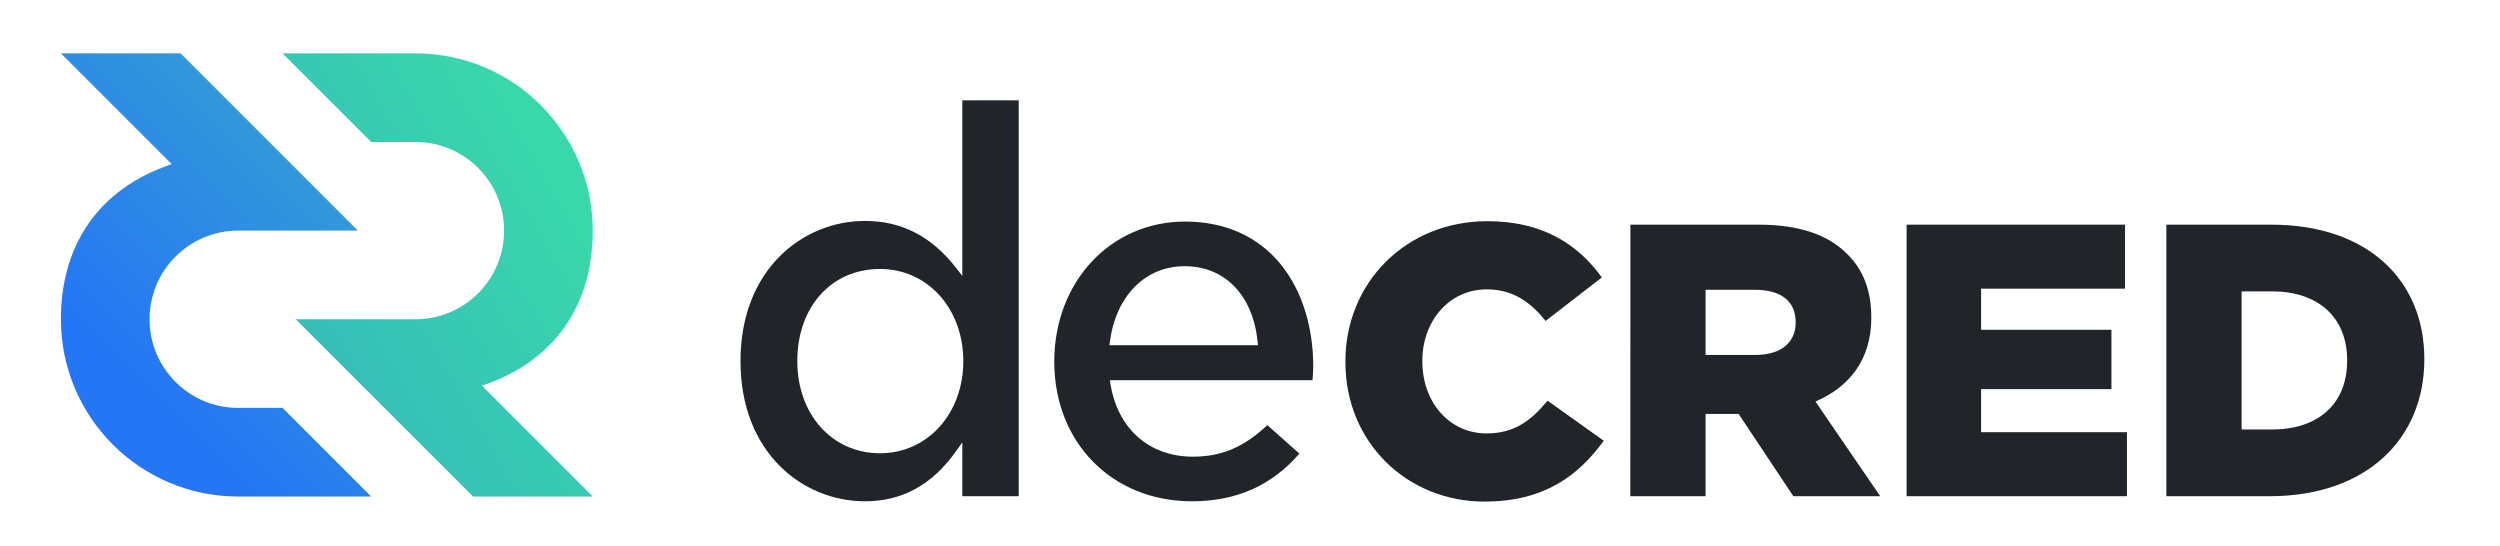
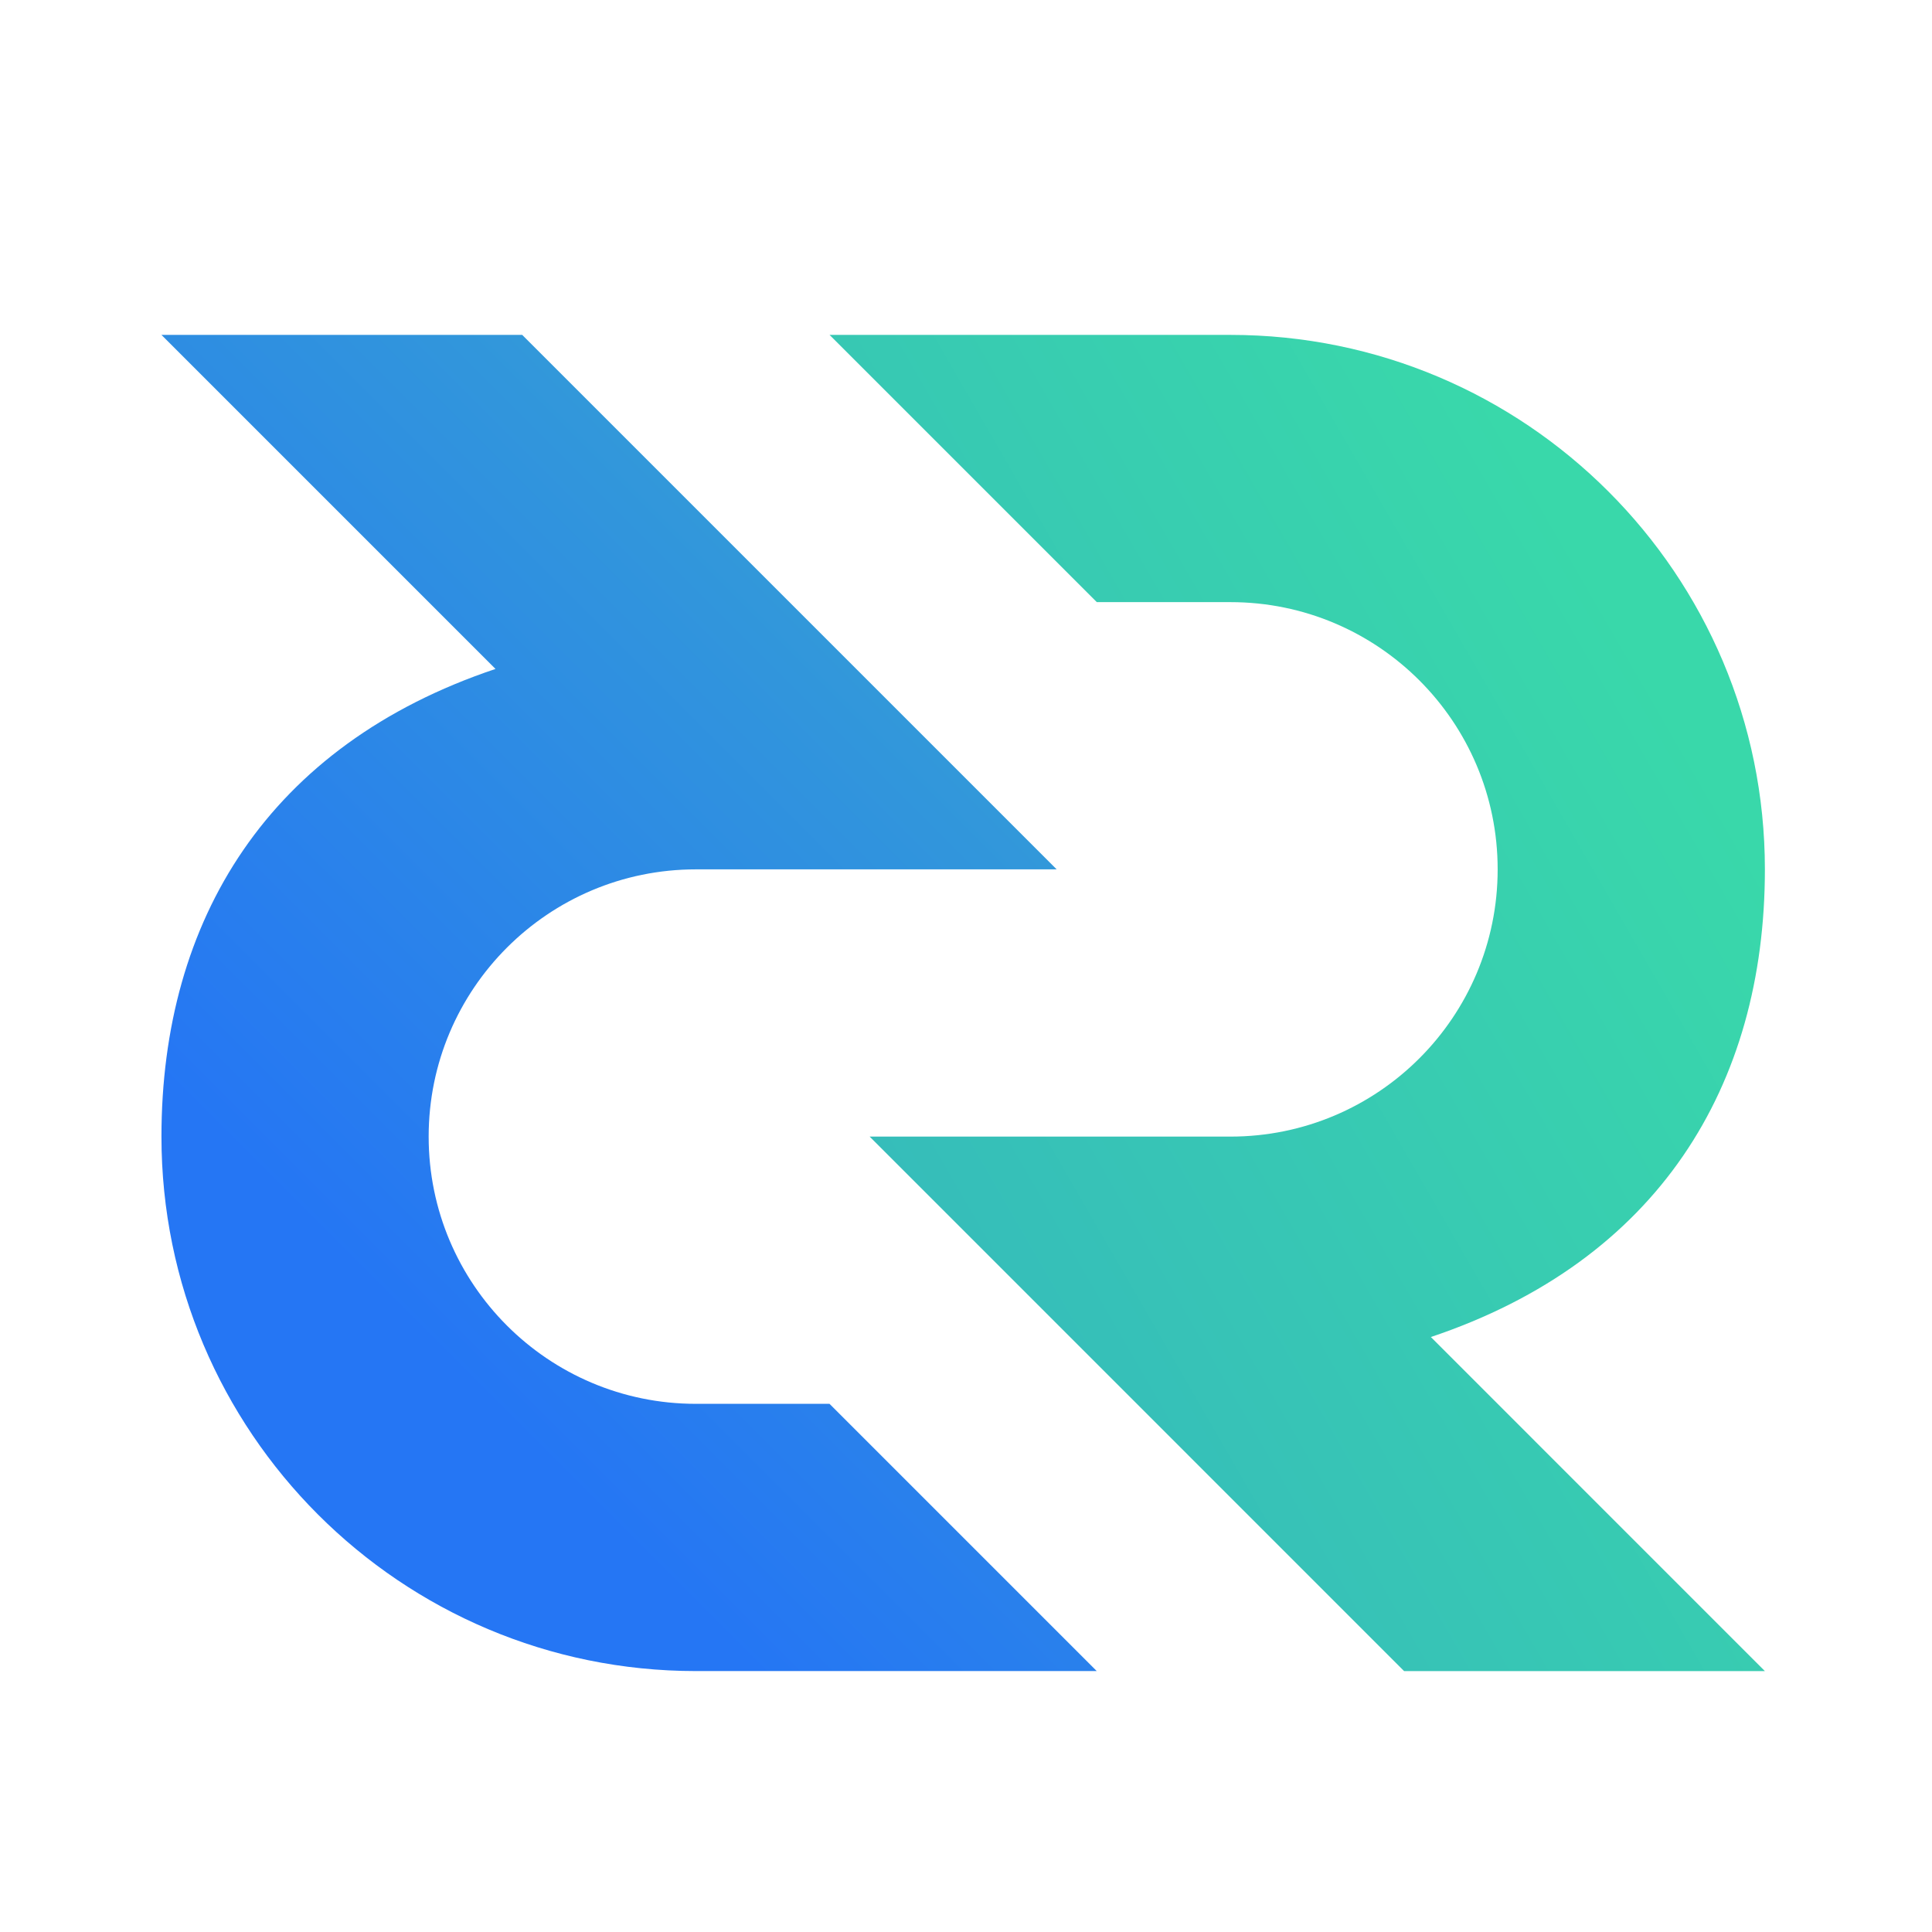
- <svg xmlns="http://www.w3.org/2000/svg" height="24" viewBox="0 0 110 24" width="110">
-   <linearGradient id="a" gradientUnits="userSpaceOnUse" x1="13.731" x2="26.124" y1="15.287" y2="8.132">
-     <stop offset="0" stop-color="#36bdba" />
-     <stop offset=".93" stop-color="#39d8aa" />
+ <svg xmlns="http://www.w3.org/2000/svg" id="svg30" version="1.1" width="100" viewBox="0 0 100 100" height="100">
+   <defs id="defs34" />
+   <linearGradient gradientTransform="matrix(2.237064,0,0,2.237064,-3.316203,48.9743)" y2="8.132" y1="15.287" x2="26.124" x1="13.731" gradientUnits="userSpaceOnUse" id="a">
+     <stop id="stop2" stop-color="#36bdba" offset="0" />
+     <stop id="stop4" stop-color="#39d8aa" offset=".93" />
  </linearGradient>
-   <linearGradient id="b" gradientUnits="userSpaceOnUse" x1="3.503" x2="13.6" y1="18.099" y2="8.002">
-     <stop offset=".2" stop-color="#2576f4" />
-     <stop offset="1" stop-color="#3298da" />
+   <linearGradient gradientTransform="matrix(2.237064,0,0,2.237064,-3.316203,48.9743)" y2="8.002" y1="18.099" x2="13.6" x1="3.503" gradientUnits="userSpaceOnUse" id="b">
+     <stop id="stop7" stop-color="#2576f4" offset=".2" />
+     <stop id="stop9" stop-color="#3298da" offset="1" />
  </linearGradient>
-   <path d="m7.555 7.222-4.875-4.875h5.265l7.8 7.8h-5.265a3.9 3.9 0 1 0 0 7.8h1.95l3.9 3.9h-5.85a7.8 7.8 0 0 1 -7.8-7.8c0-3.163 1.56-5.713 4.875-6.825z" fill="url(#b)" />
-   <path d="m21.205 16.972 4.875 4.875h-5.265l-7.8-7.8h5.265a3.9 3.9 0 0 0 0-7.8h-1.95l-3.9-3.9h5.85a7.8 7.8 0 0 1 7.8 7.8c0 3.163-1.56 5.713-4.875 6.825z" fill="url(#a)" />
-   <g fill="#212529" transform="matrix(.08297517 0 0 .08297517 -16.64172 -9.434984)">
-     <path d="m914 305.75v-.4c0-41.67 32-74.35 75.32-74.35 29.21 0 48 12.26 60.66 29.82l-29.82 23.08c-8.17-10.22-17.56-16.75-31.24-16.75-20 0-34.12 17-34.12 37.79v.41c0 21.44 14.1 38.19 34.12 38.19 14.9 0 23.69-7 32.27-17.36l29.81 21.24c-13.48 18.59-31.66 32.27-63.32 32.27-40.84 0-73.68-31.24-73.68-73.94z" />
-     <path d="m1065.13 232.84h68.09c22 0 37.23 5.73 46.9 15.6 8.44 8.23 12.75 19.34 12.75 33.54v.41c0 22-11.72 36.61-29.62 44.23l34.36 50.22h-46.08l-29-43.64h-17.53v43.64h-39.91zm66.24 69.09c13.58 0 21.39-6.59 21.39-17.08v-.41c0-11.31-8.23-17.07-21.59-17.07h-26.17v34.56z" />
-     <path d="m1211.6 232.84h115.81v33.94h-76.31v21.8h69.11v31.48h-69.11v22.83h77.34v33.95h-116.84z" />
-     <path d="m1349.34 232.84h55.54c51.42 0 81.25 29.62 81.25 71.17v.42c0 41.55-30.24 72.41-82.08 72.41h-54.71zm56.16 108.61c23.86 0 39.7-13.16 39.7-36.41v-.41c0-23-15.84-36.41-39.7-36.41h-16.25v73.23z" />
-     <path d="m832.56 379.53c-42.27 0-72.94-31.14-72.94-74 0-42.37 29.81-74.33 69.36-74.33 21.18 0 38.77 7.89 50.86 22.82 11 13.61 17.11 32.79 17.11 54 0 2.45-.18 4.72-.4 7.31h-107.46l.34 2.08c3.86 23.72 20.6 38.46 43.68 38.46 15.19 0 27.08-5 39.49-16.73l17 15.11c-14.75 16.99-33.43 25.28-57.04 25.28zm-3.86-124.66c-20.78 0-36.31 15.66-39.56 39.89l-.27 2h78.77l-.2-2c-2.53-24.58-17.37-39.89-38.74-39.89z" />
-     <path d="m659.23 379.53c-32.81 0-66-25.53-66-74.33s33.21-74.34 66-74.34c19.5 0 35.34 8.2 48.41 25l3.22 4.15v-93.1h29.9v209.93h-29.9v-28.56l-3.26 4.6c-12.72 17.93-28.54 26.65-48.37 26.65zm8-123.19c-25.83 0-43.87 20.09-43.87 48.86 0 28.31 18.45 48.86 43.87 48.86 25.17 0 44.15-21 44.15-48.86s-18.95-48.86-44.12-48.86z" />
+   <g transform="matrix(1.585514,0,0,1.585514,4.106106,-68.64199)" id="g845">
+     <path d="M 13.586,65.131 2.681,54.226 H 14.458 l 17.448,17.448 h -11.778 a 8.724,8.724 0 1 0 0,17.448 h 4.362 l 8.724,8.724 H 20.129 A 17.448,17.448 0 0 1 2.681,80.398 c 0,-7.076 3.49,-12.78 10.905,-15.267 z" id="path12" style="fill:url(#b);stroke-width:2.237" />
+     <path d="M 44.121,86.941 55.026,97.847 H 43.248 L 25.8,80.398 h 11.778 a 8.724,8.724 0 0 0 0,-17.448 h -4.362 l -8.724,-8.724 h 13.086 a 17.448,17.448 0 0 1 17.448,17.448 c 0,7.076 -3.49,12.78 -10.905,15.267 z" id="path14" style="fill:url(#a);stroke-width:2.237" />
  </g>
</svg>
